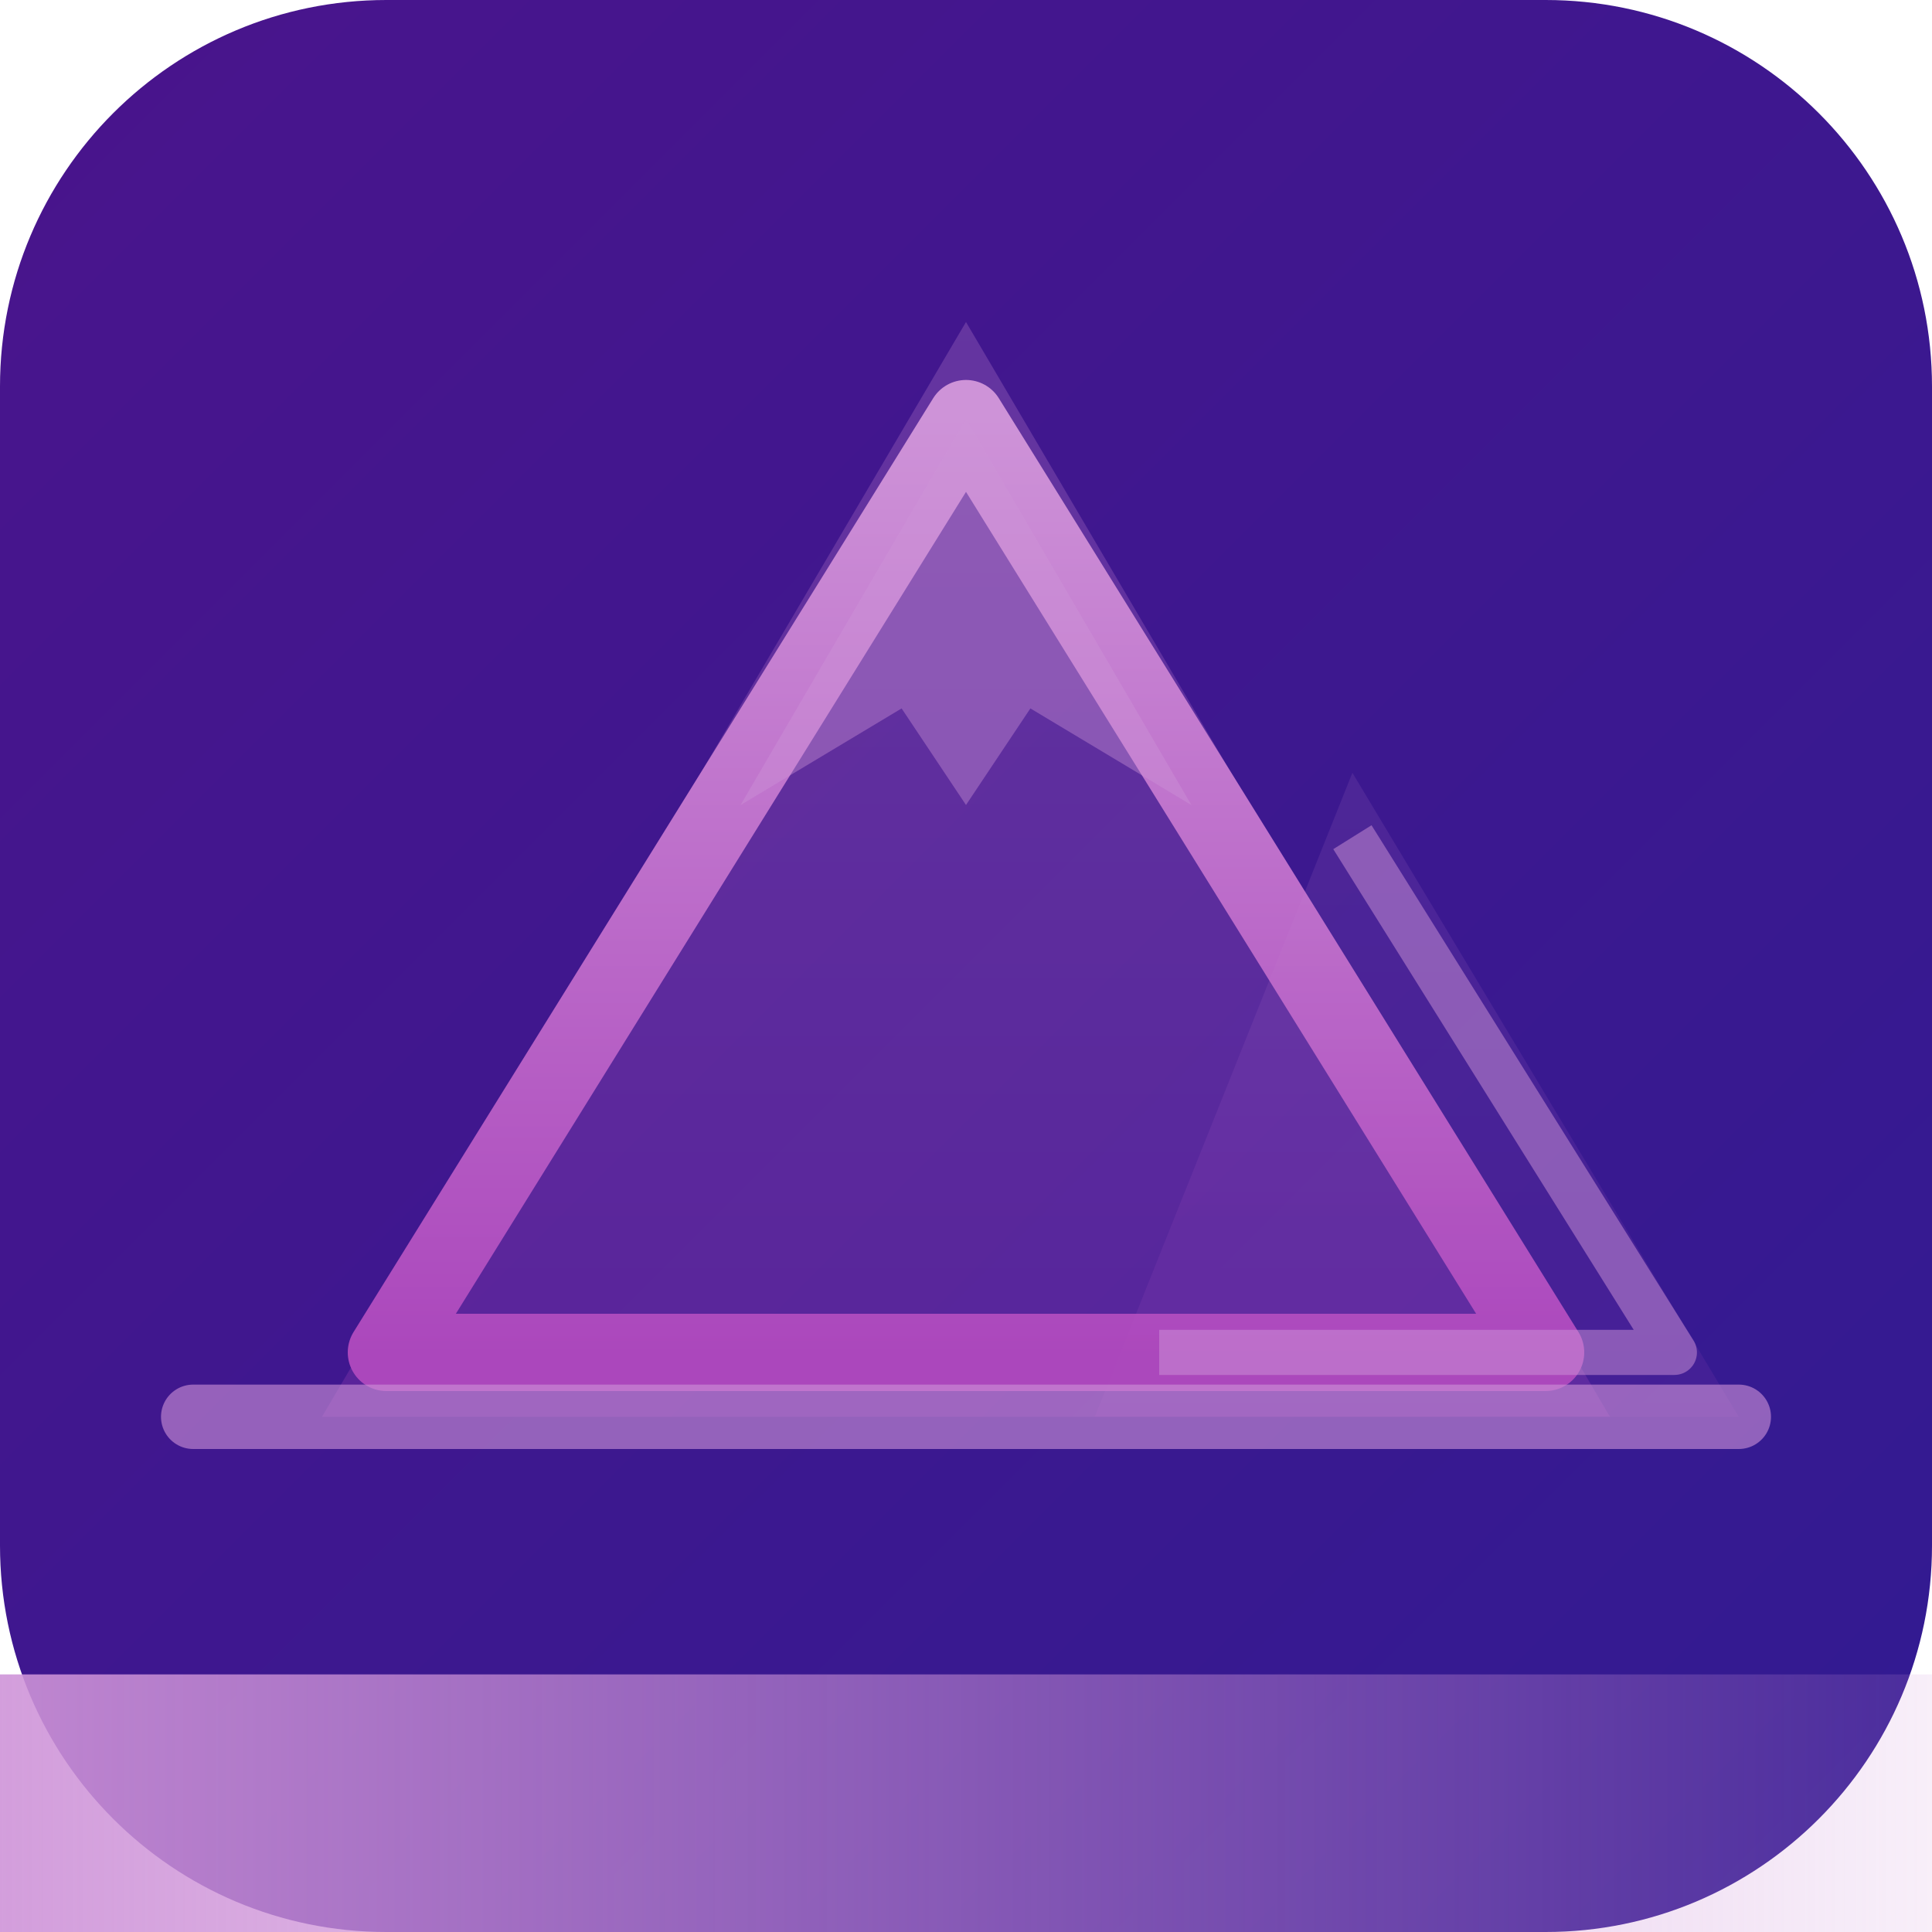
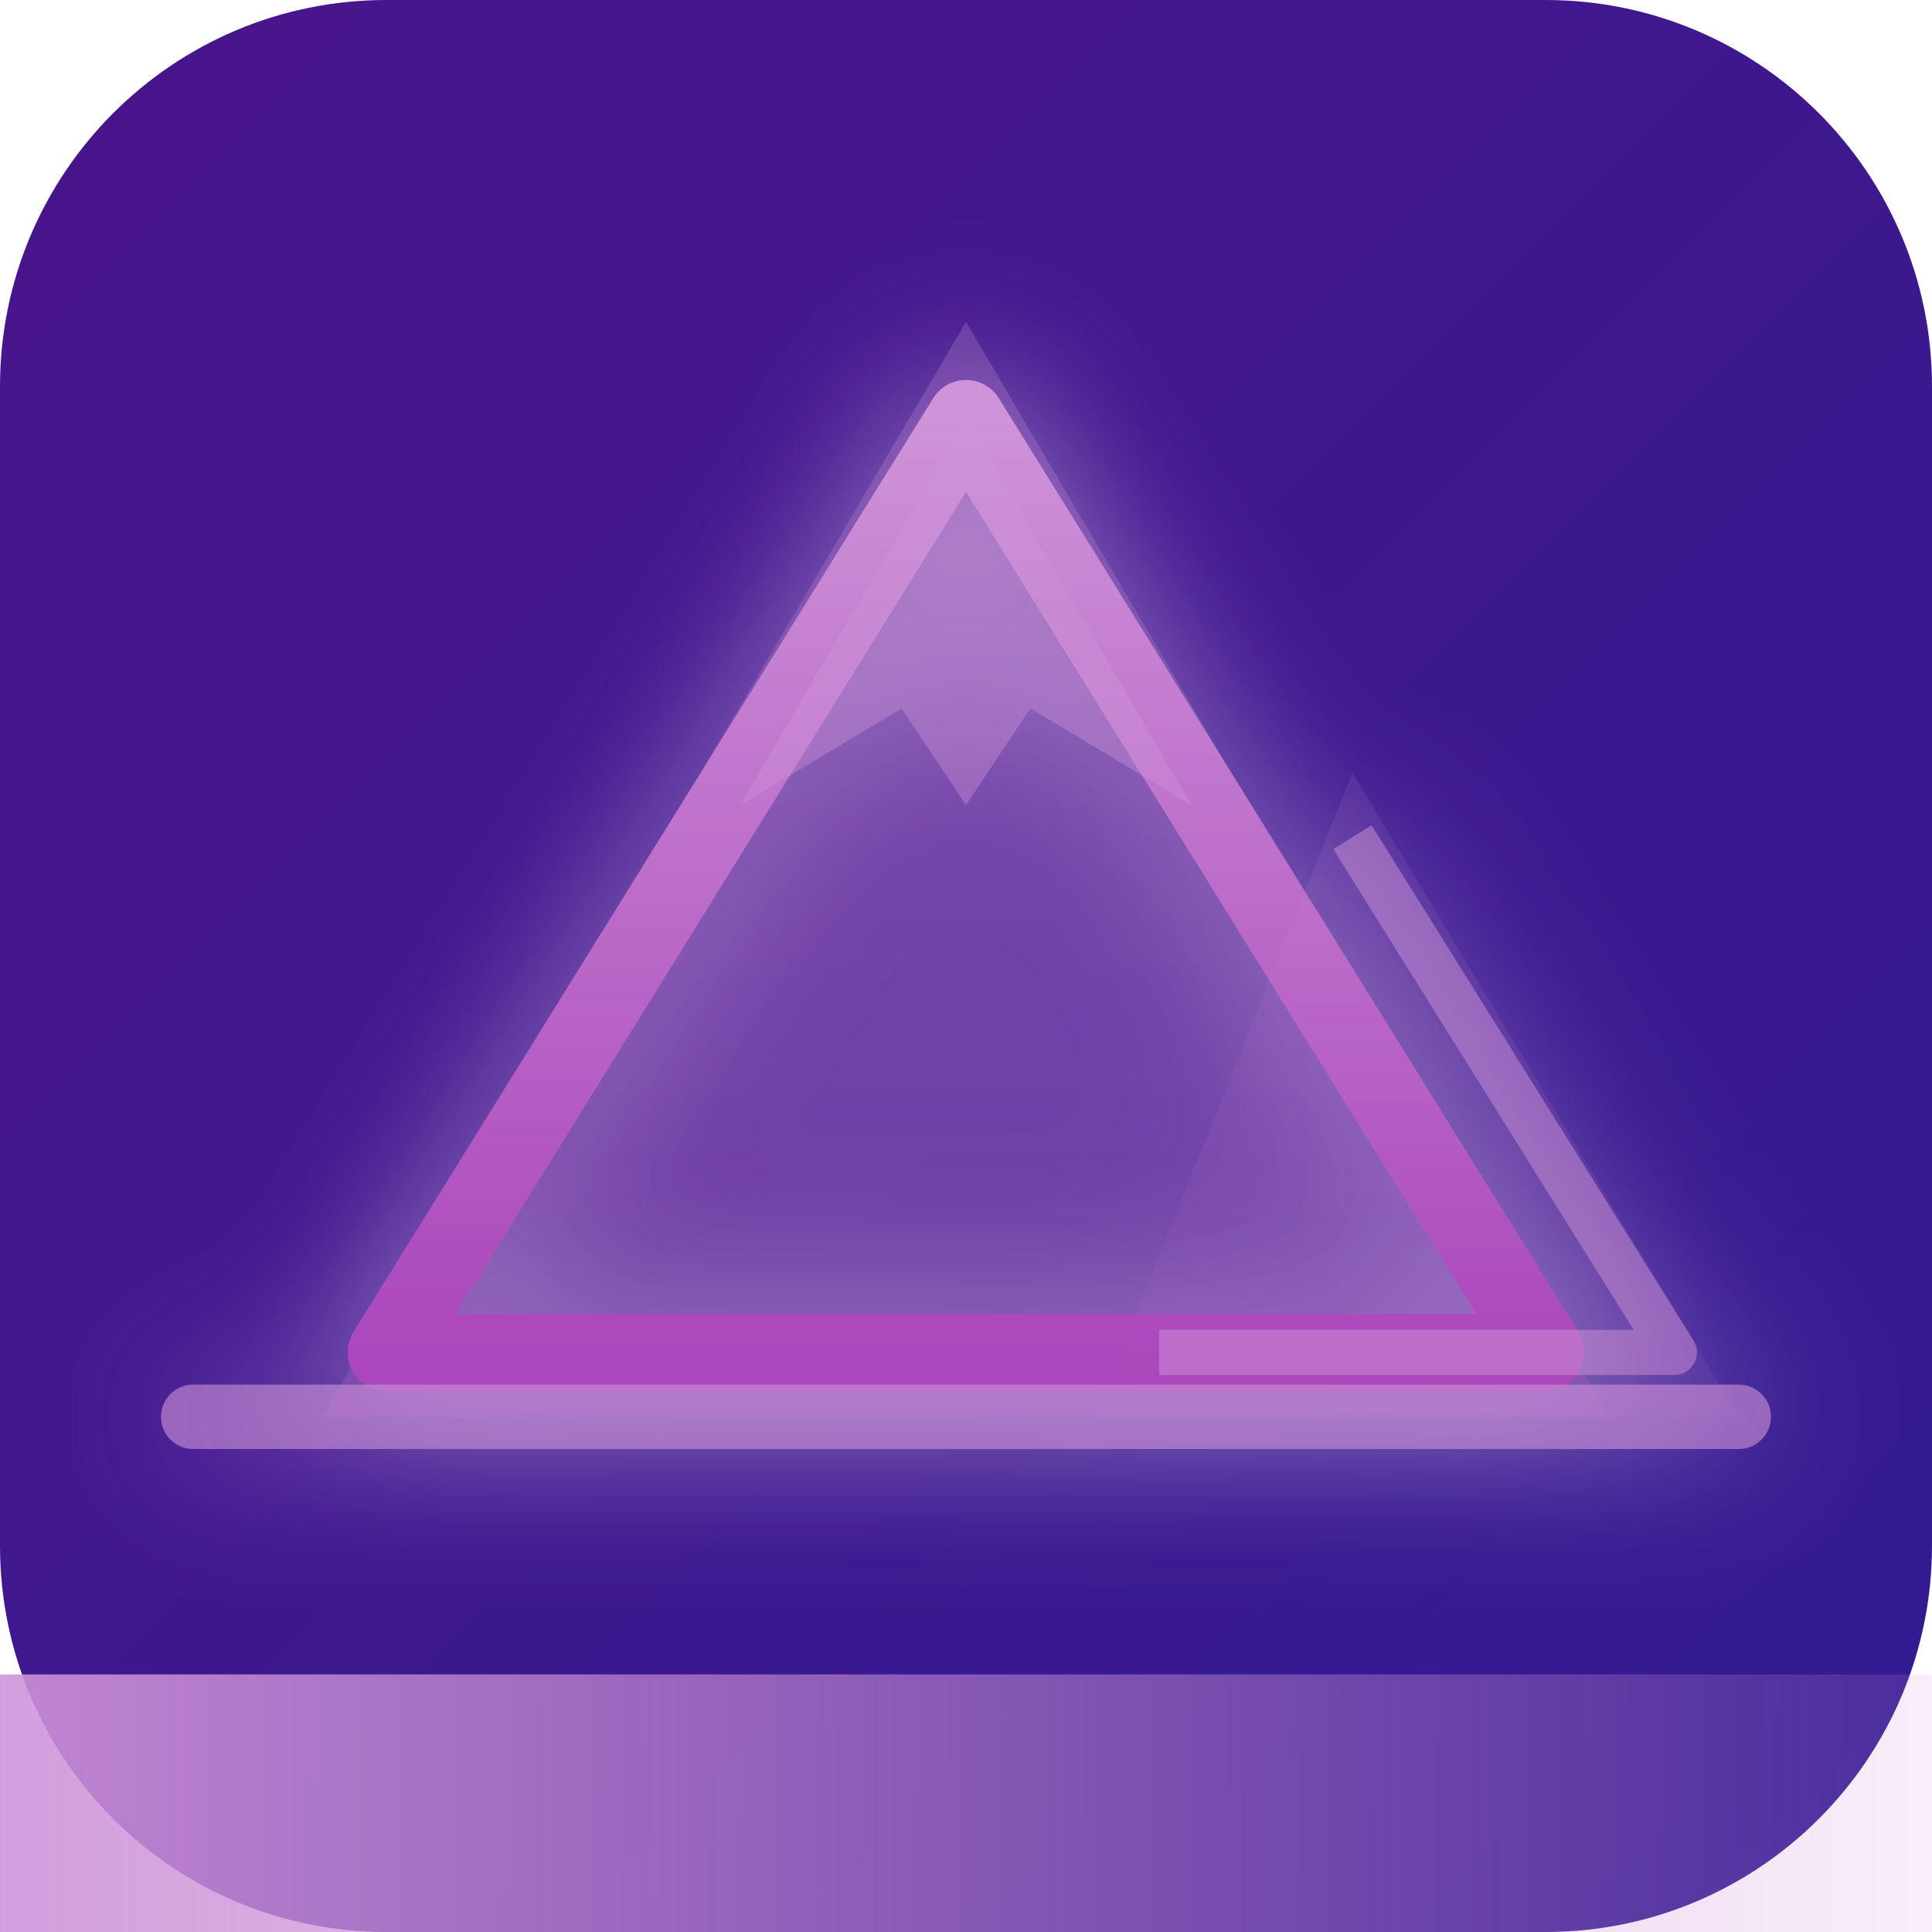
<svg xmlns="http://www.w3.org/2000/svg" viewBox="0 0 30 30" width="90" height="90">
  <defs>
    <linearGradient id="xiBg" x1="0" y1="0" x2="1" y2="1">
      <stop offset="0%" stop-color="#4A148C" />
      <stop offset="100%" stop-color="#311B92" />
    </linearGradient>
    <linearGradient id="xiPeak" x1="0.5" y1="0" x2="0.5" y2="1">
      <stop offset="0%" stop-color="#CE93D8" />
      <stop offset="100%" stop-color="#AB47BC" />
    </linearGradient>
    <linearGradient id="xiAccent" x1="0" y1="0" x2="1" y2="0">
      <stop offset="0%" stop-color="#CE93D8" stop-opacity="0.9" />
      <stop offset="100%" stop-color="#CE93D8" stop-opacity="0.15" />
    </linearGradient>
+     <filter id="xiGl" x="-30%" y="-30%" width="160%" height="160%">
+       <feGaussianBlur in="SourceGraphic" stdDeviation="1.2" result="blur" />
+       <feColorMatrix in="blur" type="matrix" values="0 0 0 0 0.81 0 0 0 0 0.58 0 0 0 0 0.85 0 0 0 0.6 0" result="glow" />
+       <feMerge>
+         <feMergeNode in="glow" />
+         <feMergeNode in="SourceGraphic" />
+       </feMerge>
+     </filter>
  </defs>
  <rect width="30" height="30" rx="6" fill="url(#xiBg)" />
-   <path d="M15 5 L25 22 L5 22 Z" fill="url(#xiPeak)" opacity="0.25" />
-   <path d="M15 6.5 L24 21 L6 21 Z" fill="none" stroke="url(#xiPeak)" stroke-width="1.2" stroke-linejoin="round" />
-   <path d="M15 6.5 L18.5 12.5 L16 11 L15 12.5 L14 11 L11.5 12.5 Z" fill="#CE93D8" opacity="0.4" />
-   <path d="M21 12 L27 22 L17 22 Z" fill="url(#xiPeak)" opacity="0.12" />
-   <path d="M21 13 L26 21 L18 21" fill="none" stroke="#CE93D8" stroke-width="0.7" opacity="0.5" stroke-linejoin="round" />
-   <line x1="3" y1="22" x2="27" y2="22" stroke="#CE93D8" stroke-width="1" stroke-linecap="round" opacity="0.6" />
+   <g filter="url(#xiGl)">
+     <path d="M15 5 L25 22 L5 22 Z" fill="url(#xiPeak)" opacity="0.25" />
+     <path d="M15 6.5 L24 21 L6 21 Z" fill="none" stroke="url(#xiPeak)" stroke-width="1.2" stroke-linejoin="round" />
+     <path d="M15 6.5 L18.5 12.5 L16 11 L15 12.5 L14 11 L11.5 12.5 Z" fill="#CE93D8" opacity="0.4" />
+     <path d="M21 12 L27 22 L17 22 Z" fill="url(#xiPeak)" opacity="0.12" />
+     <path d="M21 13 L26 21 L18 21" fill="none" stroke="#CE93D8" stroke-width="0.7" opacity="0.5" stroke-linejoin="round" />
+     <line x1="3" y1="22" x2="27" y2="22" stroke="#CE93D8" stroke-width="1" stroke-linecap="round" opacity="0.6" />
+   </g>
  <rect x="0" y="26" width="30" height="4" fill="url(#xiAccent)" clip-path="inset(0 0 0 0 round 0 0 6 6)" />
</svg>
